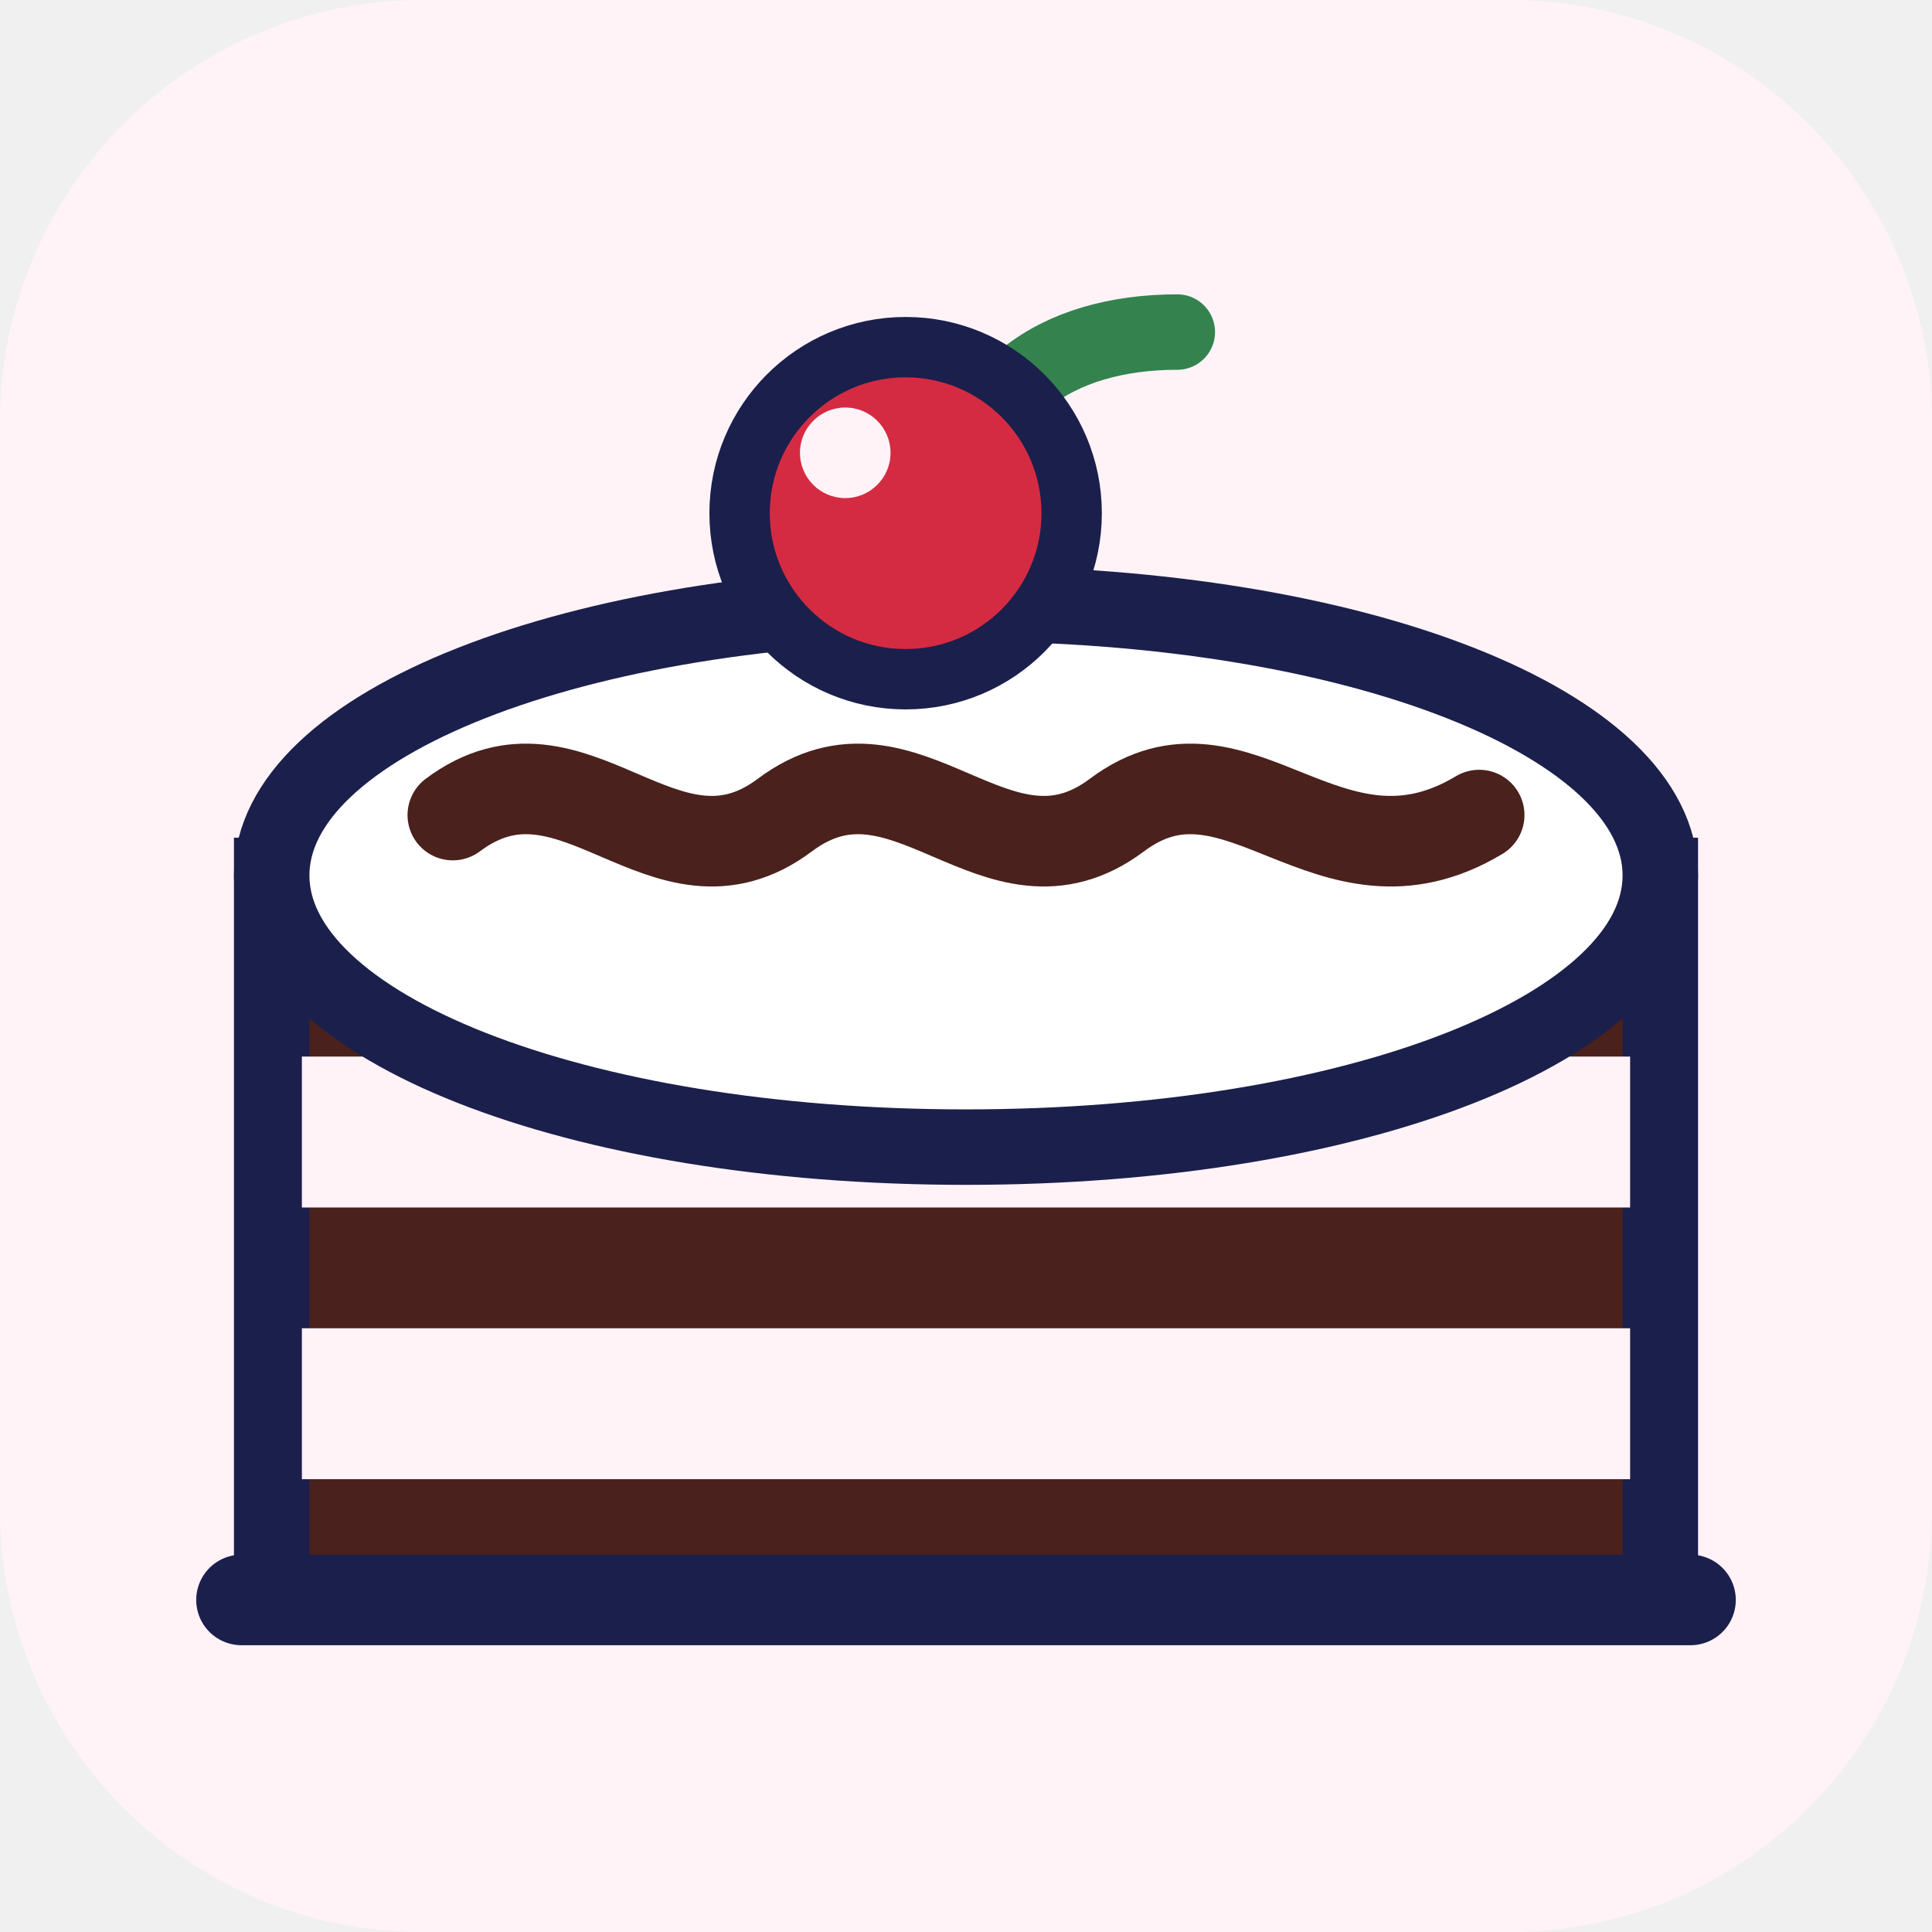
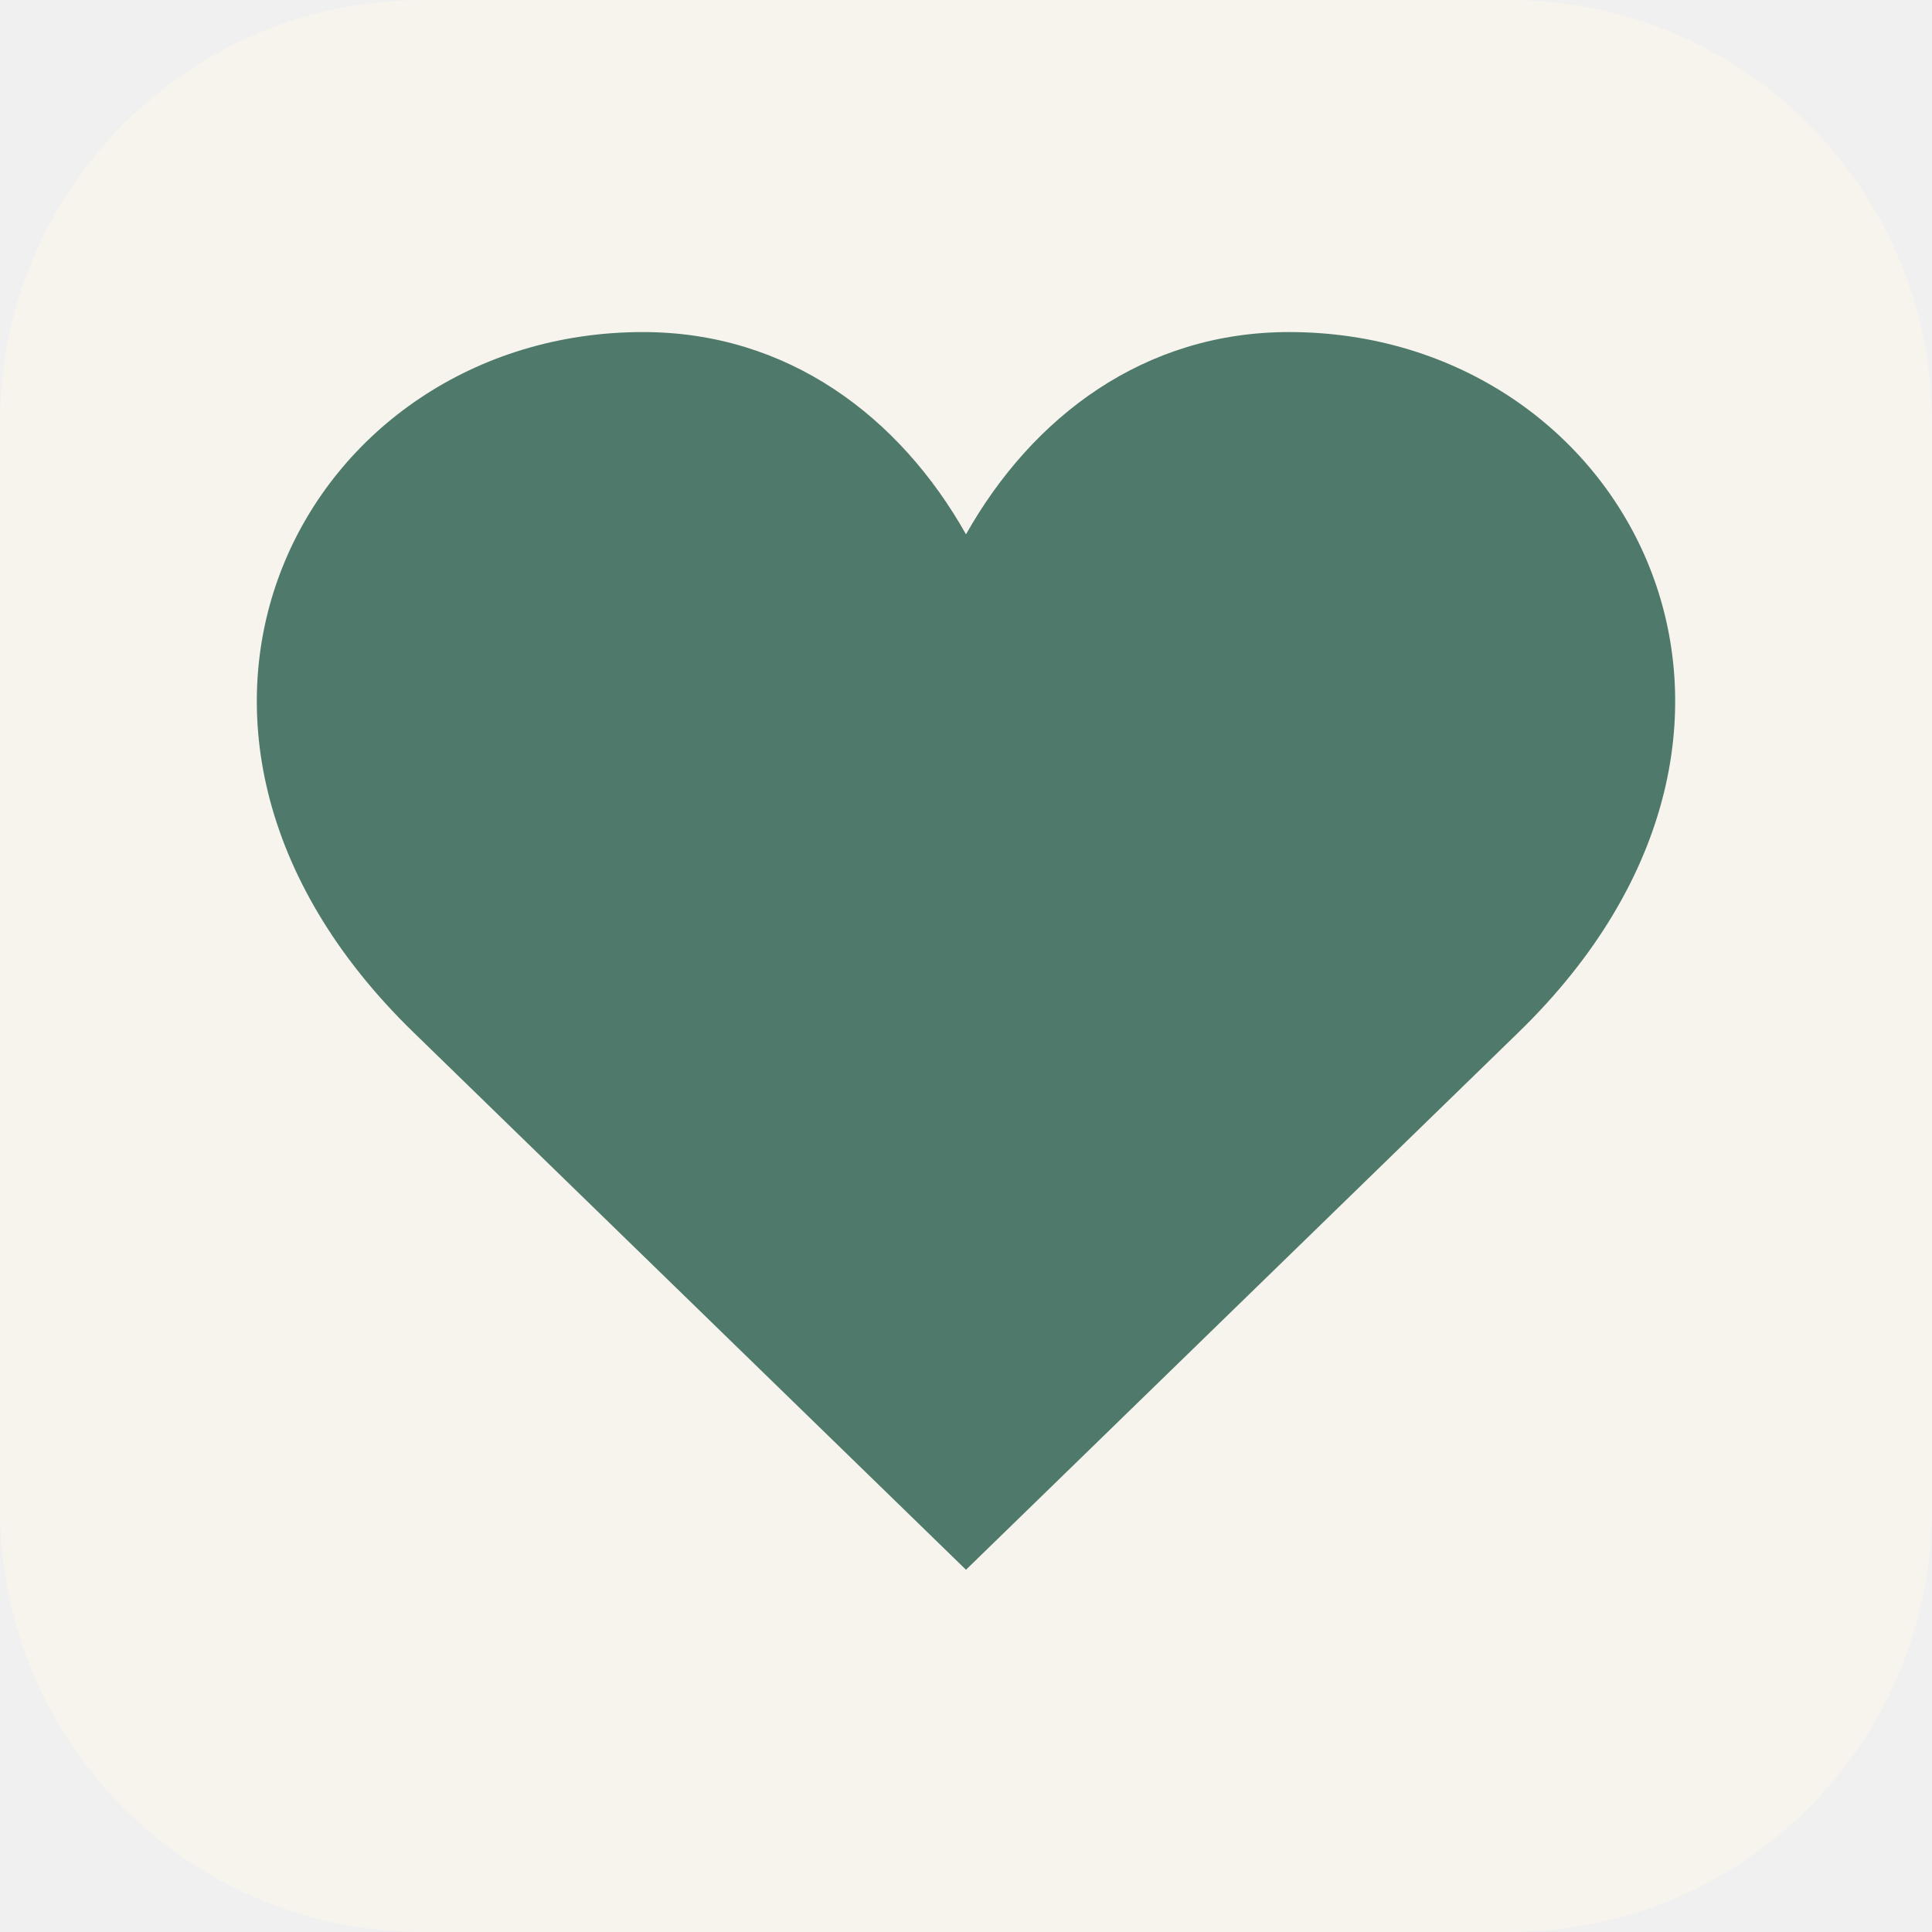
<svg xmlns="http://www.w3.org/2000/svg" viewBox="0 0 64 64">
-   <rect width="64" height="64" rx="14" fill="#fff3f8" />
-   <path d="M9 29h46v24H9z" fill="#4a211c" stroke="#1b1f4b" stroke-width="2.5" />
-   <path d="M10 35h44v5H10z" fill="#fff3f8" />
-   <path d="M10 44h44v5H10z" fill="#fff3f8" />
-   <path d="M9 29c0-5 10-9 23-9s23 4 23 9-10 9-23 9S9 34 9 29Z" fill="#fff" stroke="#1b1f4b" stroke-width="2.5" />
-   <path d="M15 27c4-3 7 3 11 0s7 3 11 0 7 3 12 0" fill="none" stroke="#4a211c" stroke-linecap="round" stroke-width="3" />
-   <path d="M32 17c0-4 3-6 7-6" fill="none" stroke="#34834e" stroke-linecap="round" stroke-width="2.5" />
-   <circle cx="30" cy="17" r="5.5" fill="#d52b42" stroke="#1b1f4b" stroke-width="2" />
-   <circle cx="28" cy="15" r="1.5" fill="#fff3f8" />
-   <path d="M8 53h48" stroke="#1b1f4b" stroke-linecap="round" stroke-width="3" />
+   <rect width="64" height="64" rx="14" fill="#f7f4ee" />
+   <path d="M32 52 13.7 34.2C3.2 24 10.1 11 21.3 11c4.8 0 8.5 2.8 10.7 6.7 2.2-3.9 5.9-6.7 10.7-6.7 11.2 0 18.1 13 7.6 23.2L32 52Z" fill="#4f7a6b" />
</svg>
